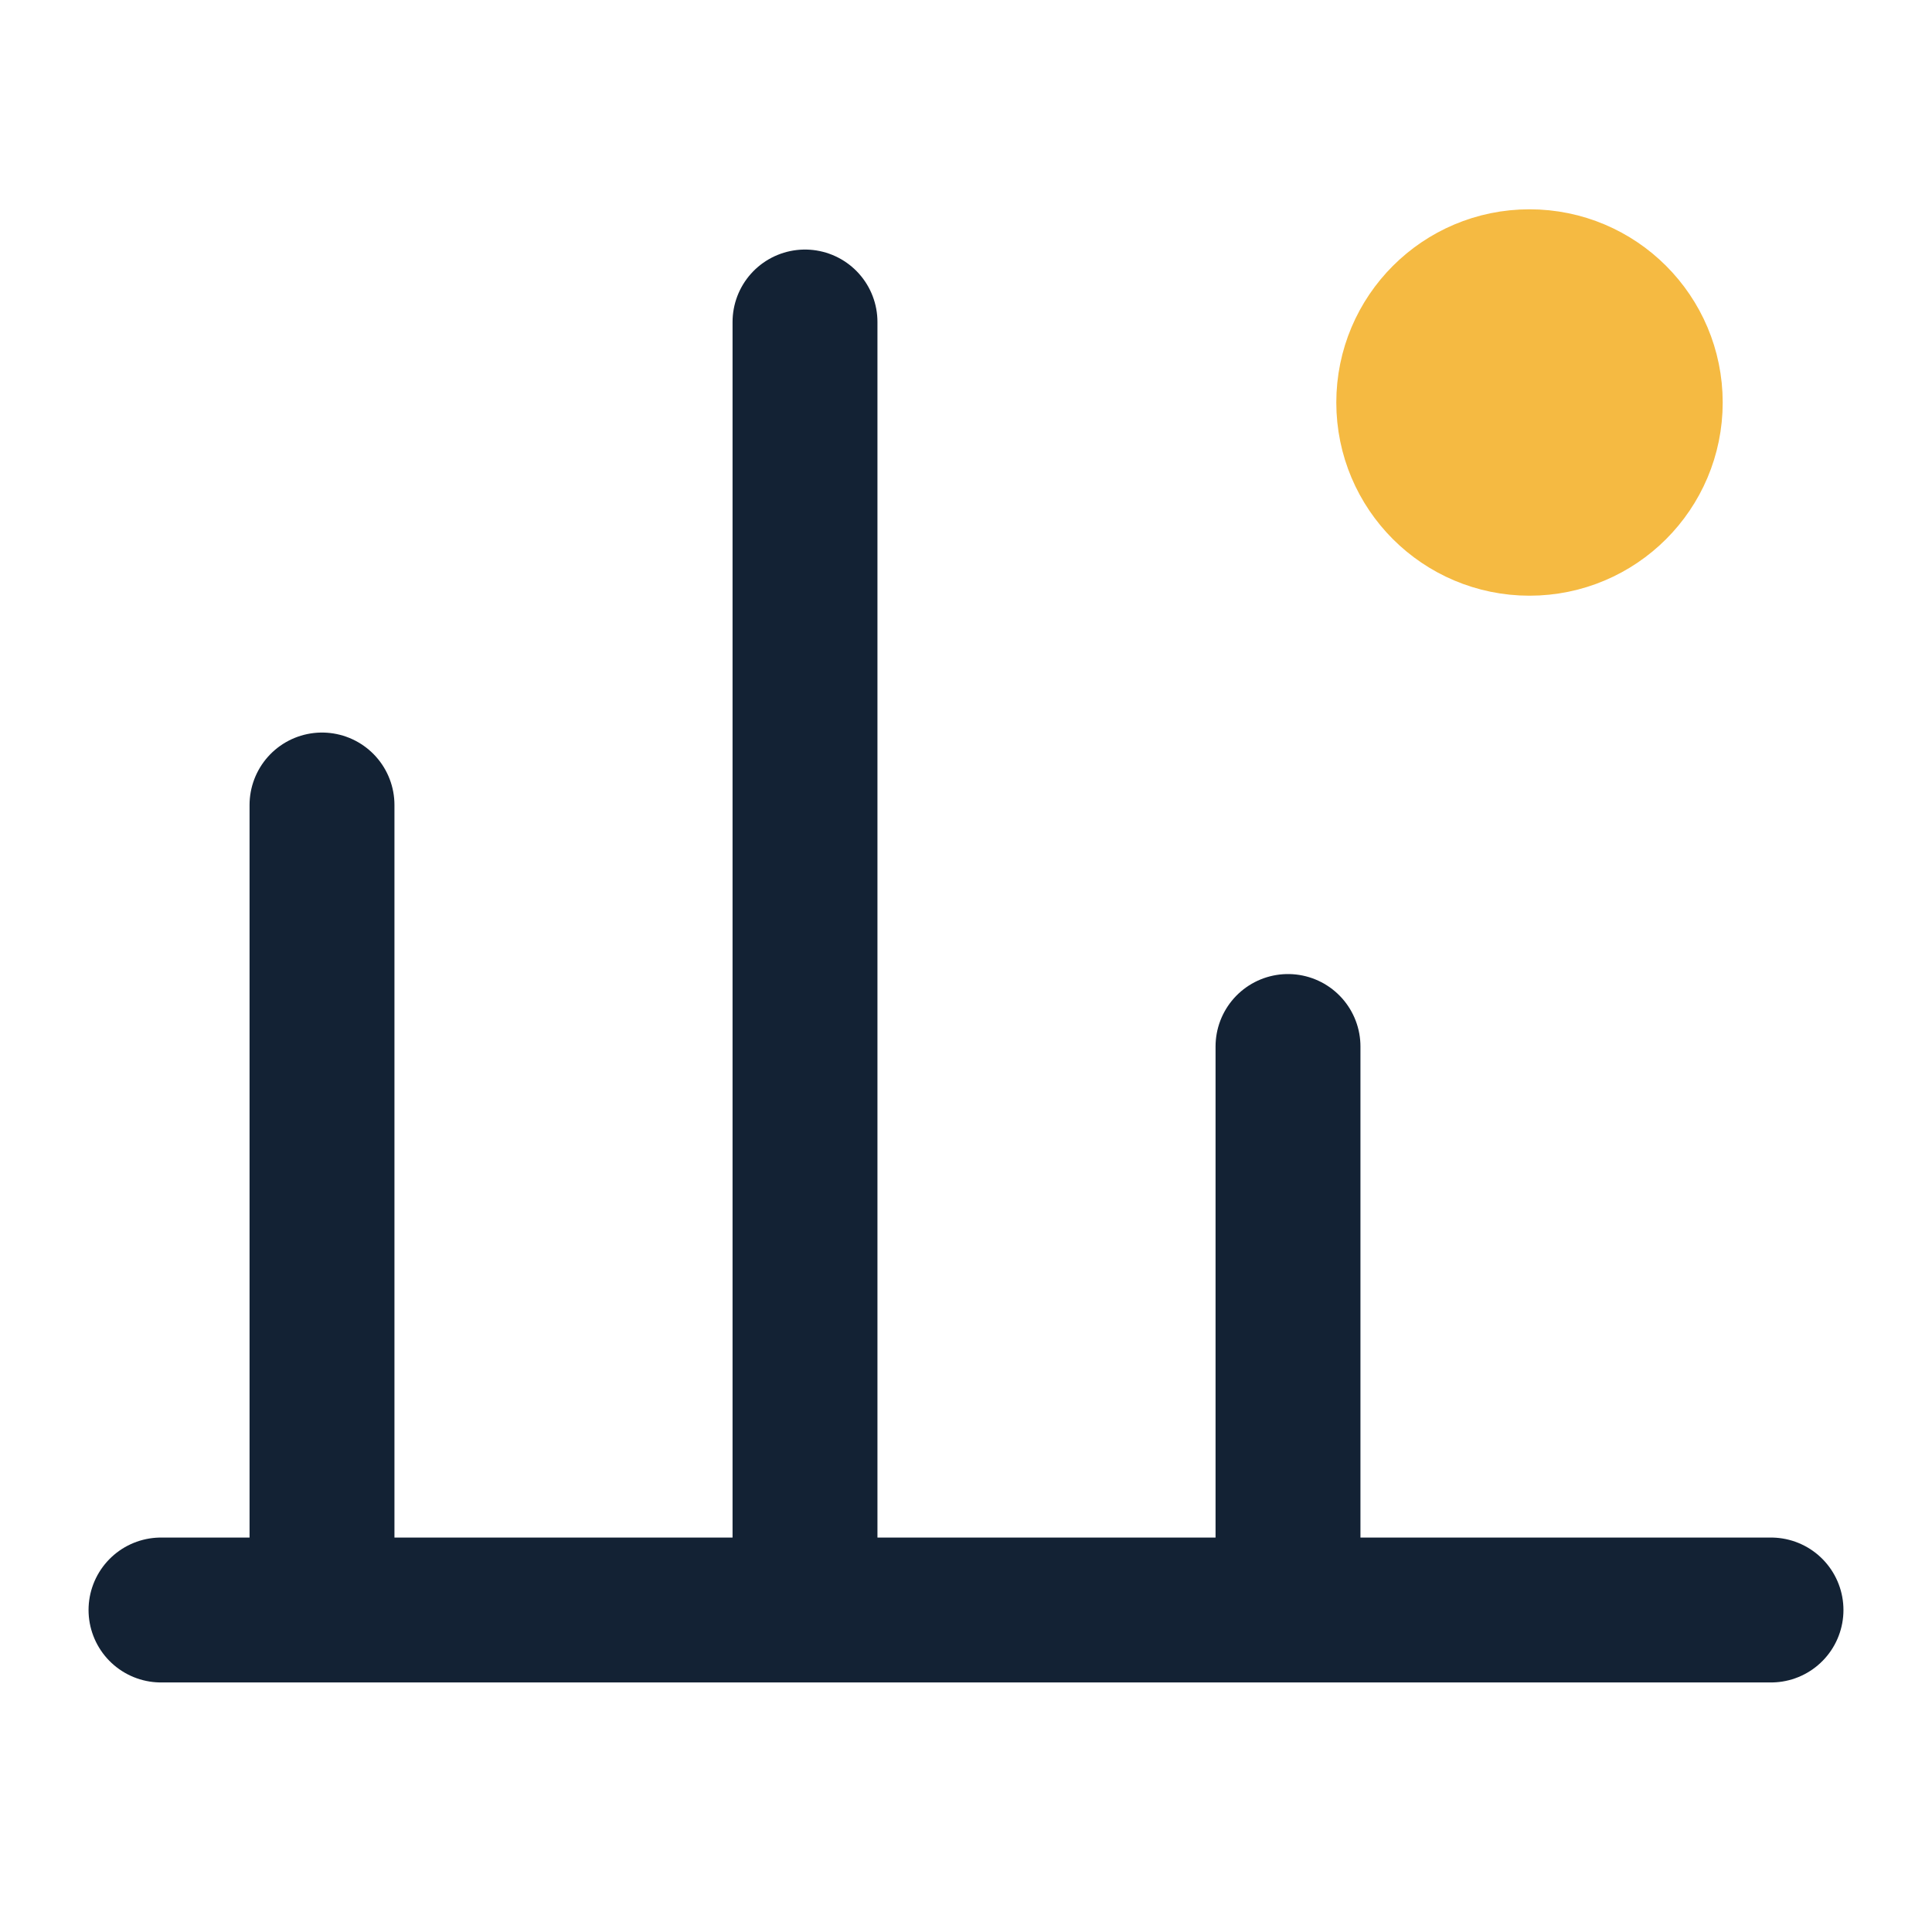
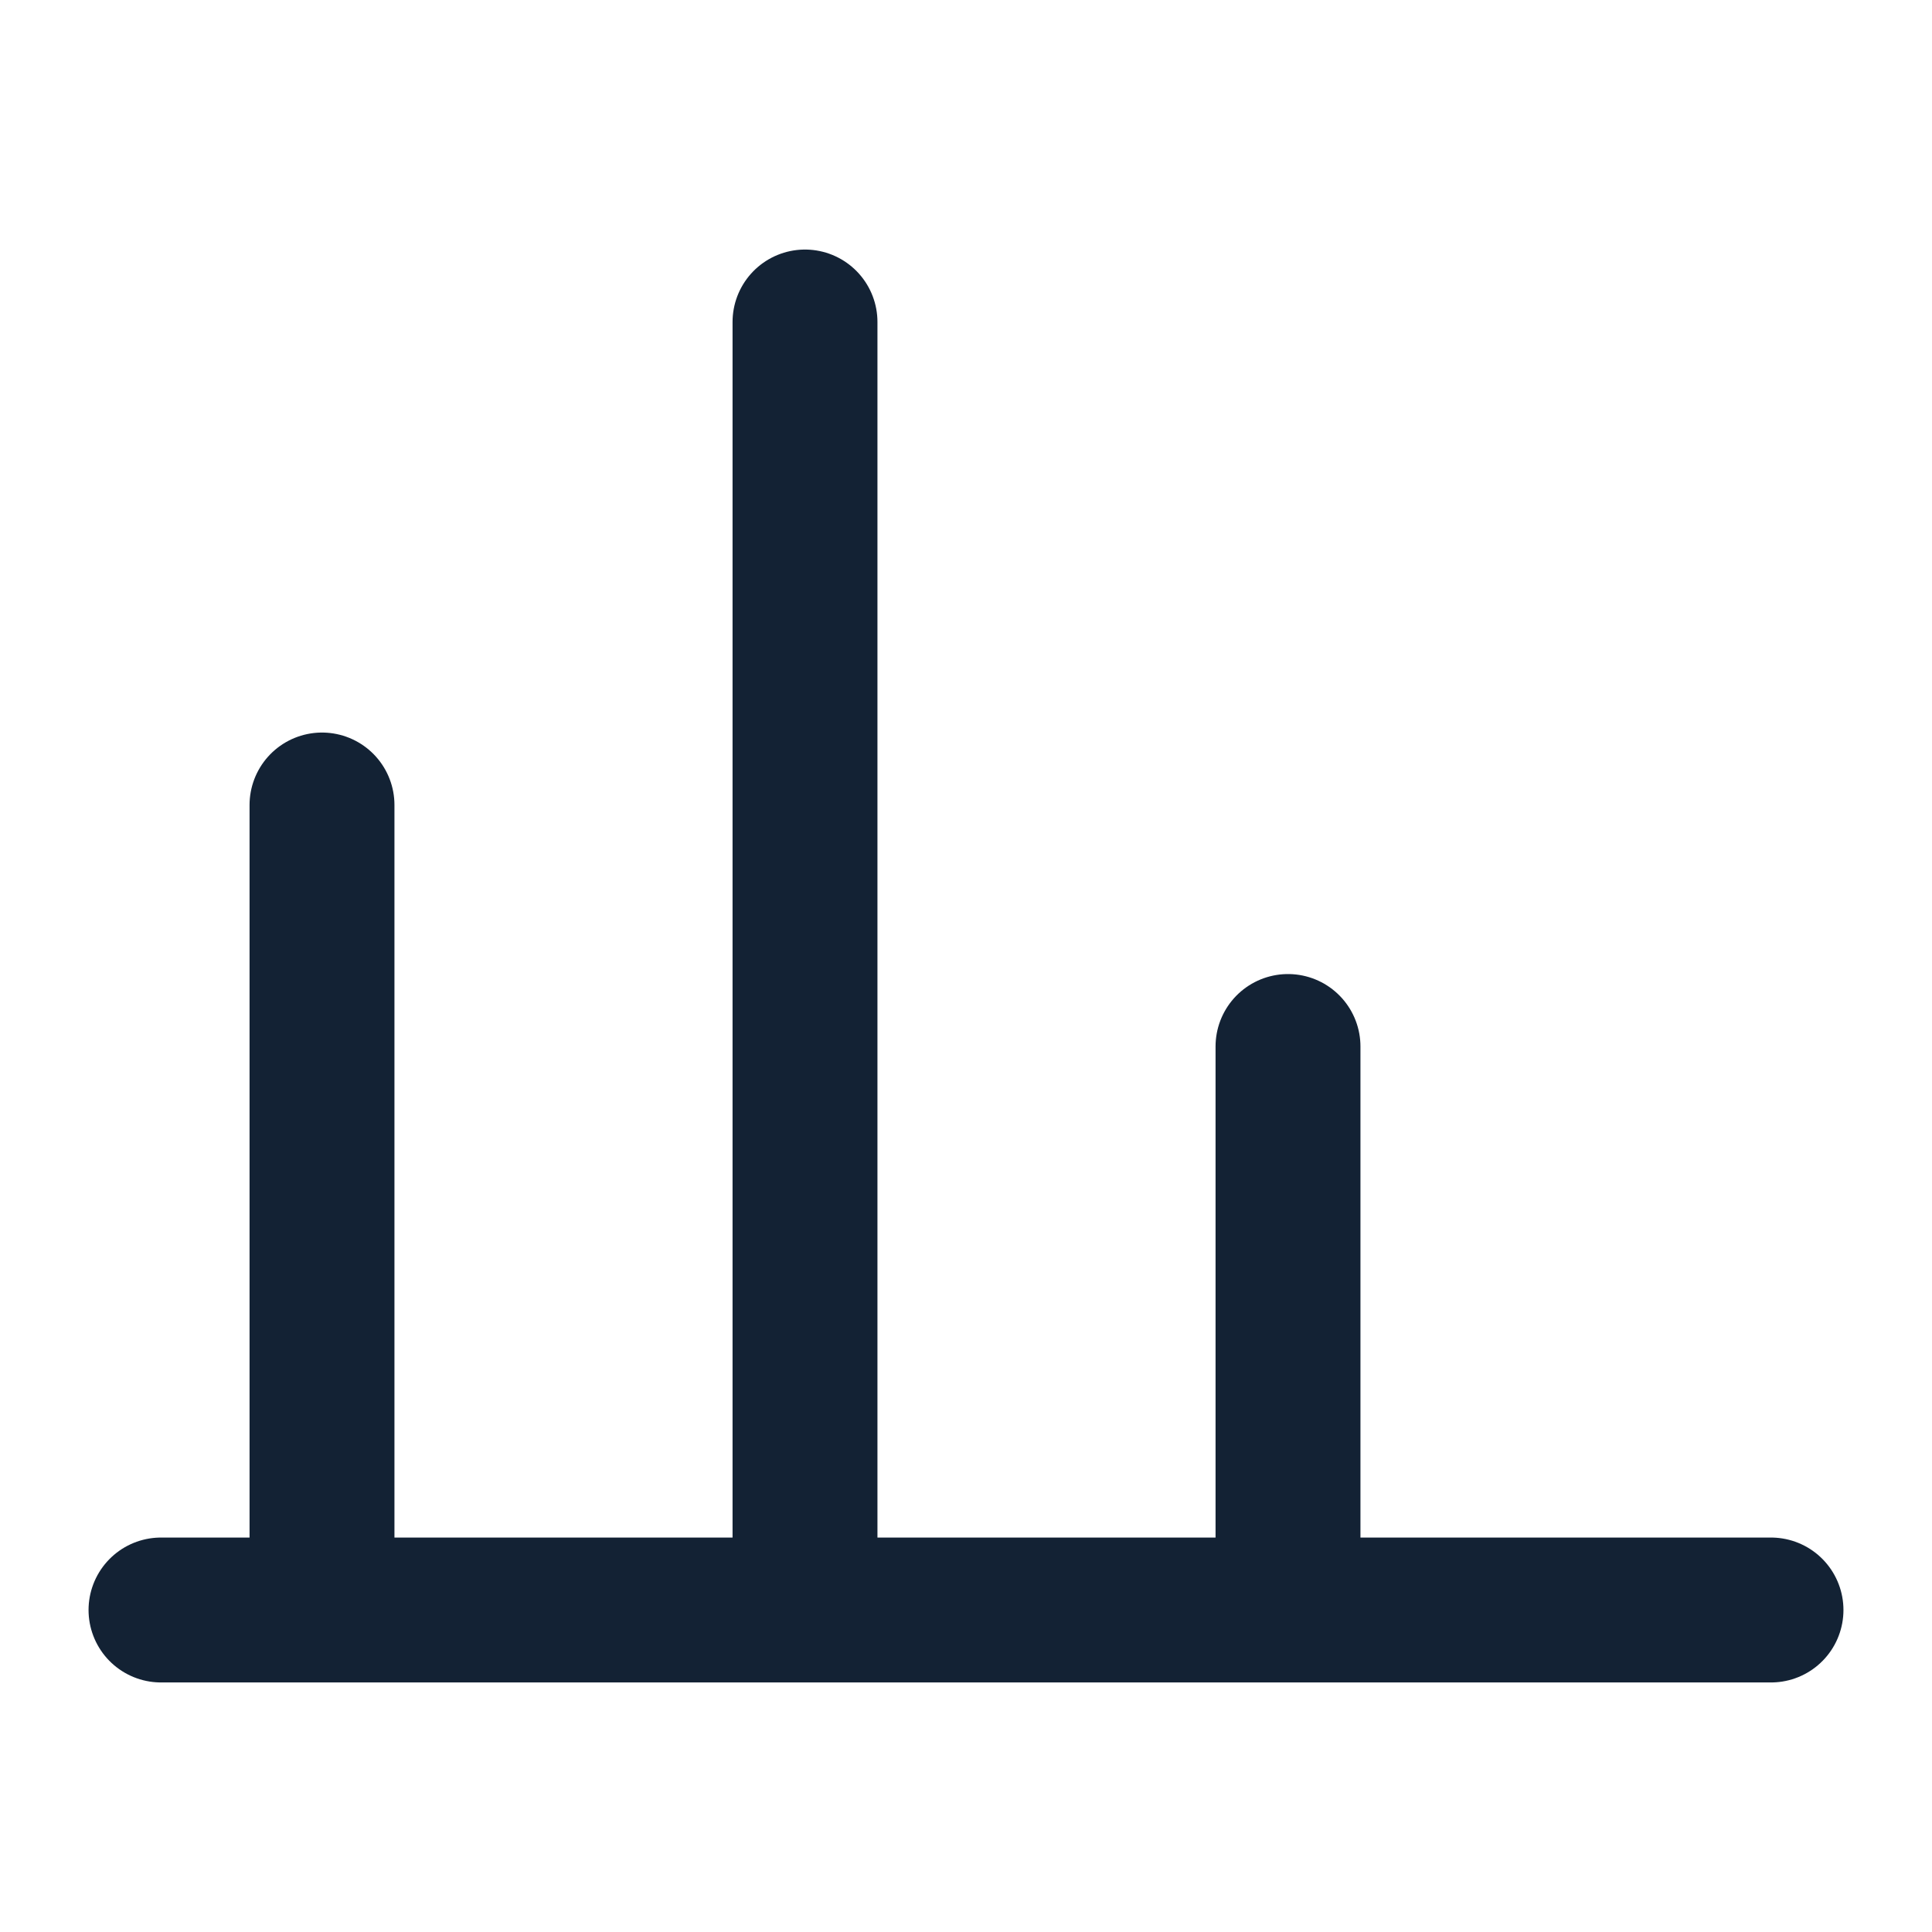
<svg xmlns="http://www.w3.org/2000/svg" viewBox="0 0 24 24" width="24" height="24" fill="none" stroke="#132234" stroke-width="1.8" stroke-linecap="round" stroke-linejoin="round">
  <path d="M4 20V10M10 20V4M16 20v-7M22 20H2" />
-   <circle cx="19" cy="5" r="1.5" fill="#F5BA42" stroke="#F5BA42" />
</svg>
